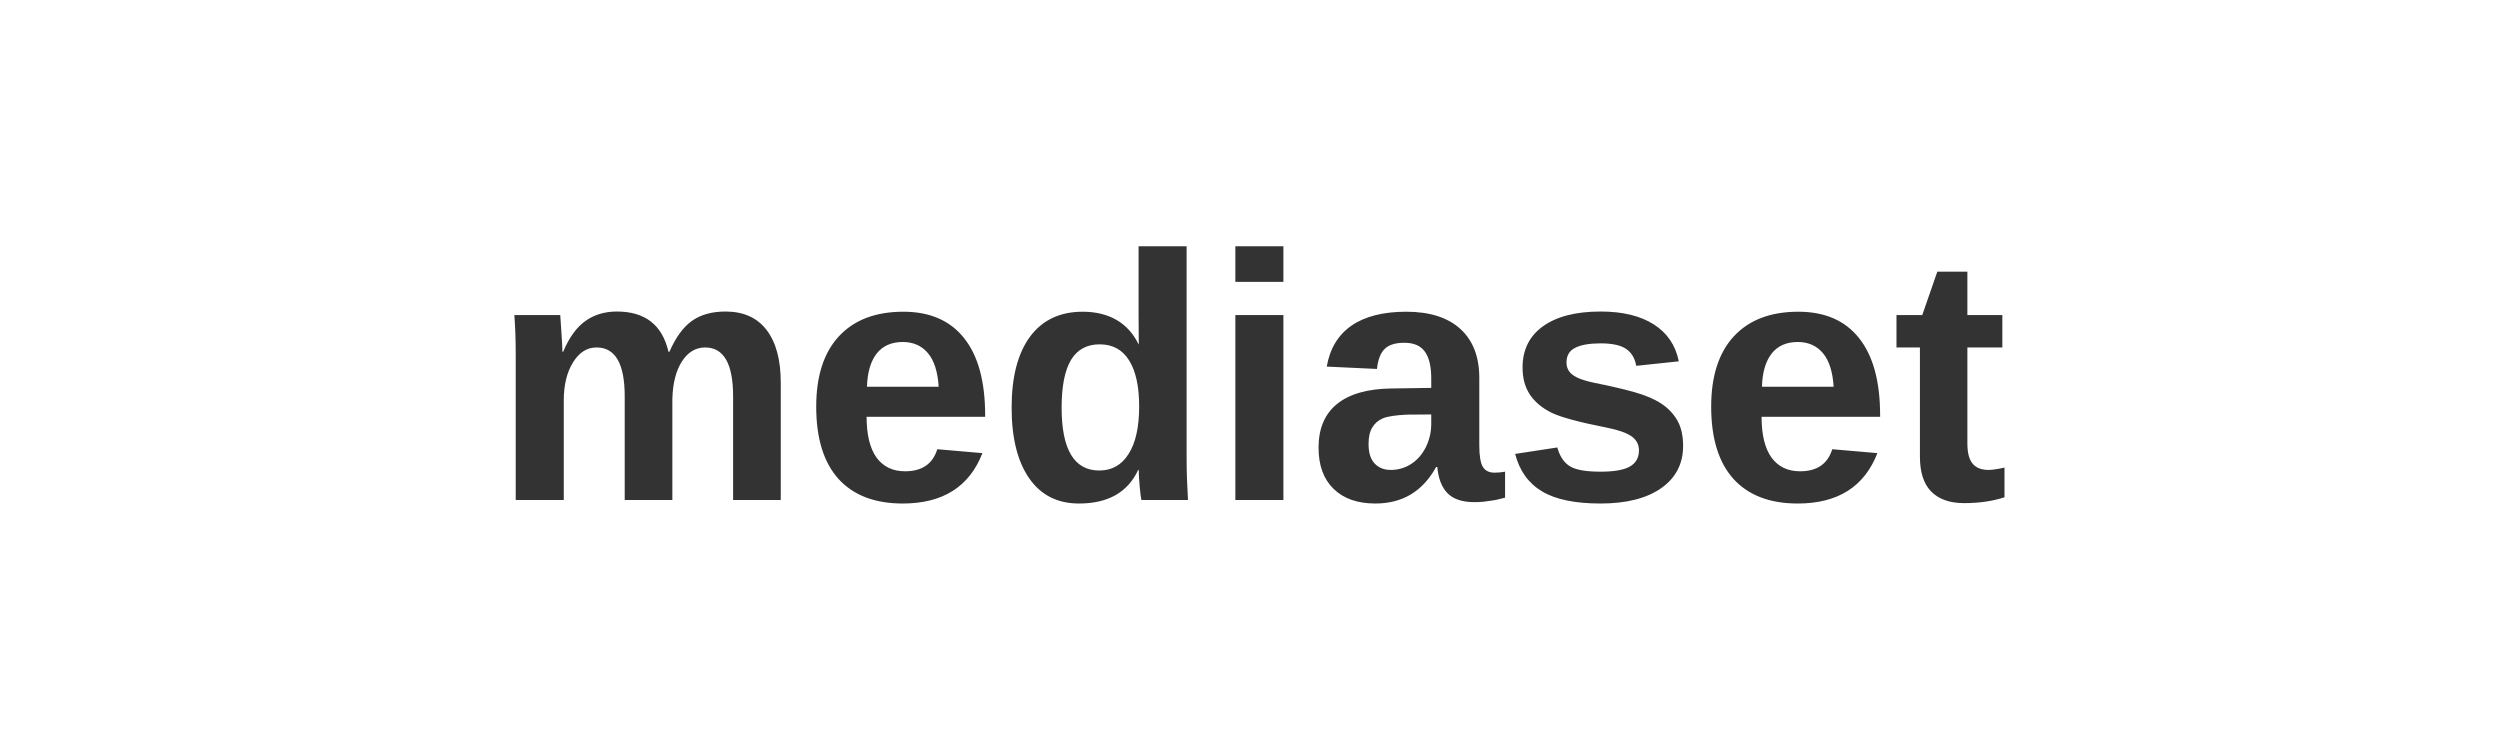
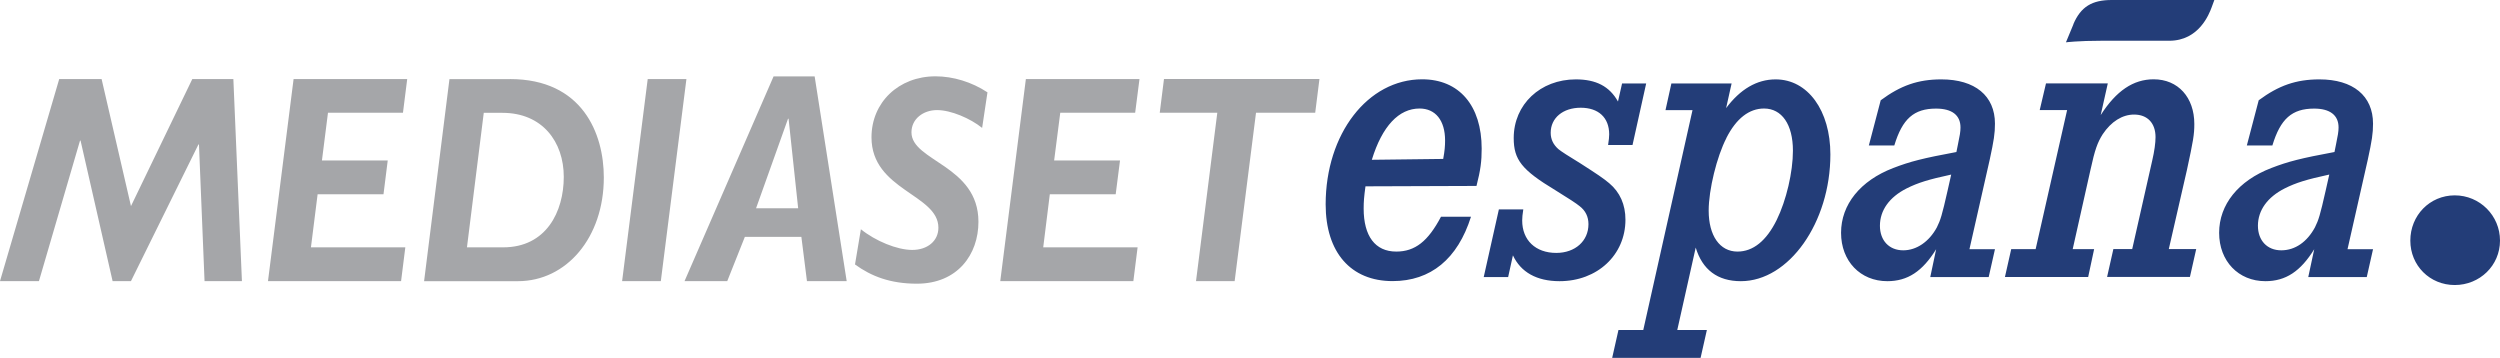
- <svg xmlns="http://www.w3.org/2000/svg" viewBox="0 0 200 60">
-   <text x="100" y="40" text-anchor="middle" font-family="Arial, Helvetica, sans-serif" font-size="28" font-weight="700" fill="#333">mediaset</text>
+ <svg xmlns="http://www.w3.org/2000/svg" data-name="Capa 2" viewBox="0 0 318.39 45.57">
+   <g data-name="Capa 1">
+     <path d="M264.05 3.09C265 .85 266.44 0 268.94 0h13.07l-.35.95c-.3.8-1.59 4.24-5.39 4.24h-8.63c-2.99 0-4.53.2-4.53.2l.95-2.29Zm42.92 27.55c0 3.18 2.48 5.66 5.66 5.66s5.76-2.48 5.76-5.66-2.57-5.76-5.76-5.76-5.66 2.56-5.66 5.76m-133.07-6.9c-.18 1.31-.23 1.94-.23 2.82 0 3.5 1.46 5.48 4.15 5.48 2.4 0 4.05-1.31 5.7-4.44h3.82c-1.7 5.38-5.13 8.2-9.99 8.2-5.32 0-8.52-3.66-8.52-9.77 0-8.98 5.36-15.93 12.29-15.93 4.71 0 7.58 3.34 7.58 8.83 0 1.62-.14 2.72-.66 4.75l-14.13.05Zm9.9-3.5c.19-1.05.24-1.62.24-2.35 0-2.56-1.23-4.07-3.25-4.07-2.64 0-4.76 2.24-6.08 6.53l9.09-.11Zm25.85-9.61-1.74 7.84h-3.11c.1-.68.14-1 .14-1.36 0-2.14-1.37-3.39-3.63-3.39s-3.82 1.3-3.82 3.19c0 .83.33 1.51.99 2.09q.51.42 2.83 1.83c2.11 1.36 2.83 1.83 3.63 2.5 1.37 1.15 2.07 2.72 2.07 4.65 0 4.49-3.58 7.83-8.39 7.83-2.92 0-4.94-1.15-5.94-3.29l-.61 2.77h-3.11l1.93-8.62H194c-.1.68-.14.99-.14 1.41 0 2.51 1.7 4.13 4.34 4.13 2.4 0 4.1-1.51 4.1-3.66 0-.94-.37-1.72-1.13-2.3q-.56-.47-3.11-2.04c-4.24-2.56-5.28-3.86-5.28-6.63 0-4.28 3.39-7.47 7.91-7.47 2.59 0 4.29.89 5.37 2.82l.52-2.3h3.06Zm10.88 0-.7 3.14c1.79-2.4 3.91-3.66 6.31-3.66 4.1 0 6.97 3.97 6.97 9.56 0 8.67-5.28 16.14-11.4 16.14-2.97 0-4.9-1.46-5.75-4.28l-2.35 10.5h3.77l-.8 3.55h-11.26l.8-3.55h3.16l6.27-28h-3.44l.75-3.4h7.68Zm-.66 6.95c-1.22 2.35-2.26 6.58-2.26 9.24 0 3.19 1.41 5.22 3.67 5.22 1.98 0 3.68-1.36 4.99-4.02 1.23-2.5 2.07-6.11 2.07-8.83 0-3.34-1.41-5.37-3.68-5.37-1.88 0-3.53 1.25-4.8 3.76m18.15.94 1.51-5.75c2.54-1.88 4.75-2.66 7.72-2.66 4.29 0 6.83 2.09 6.83 5.64 0 1.25-.14 2.14-.66 4.55l-2.59 11.44h3.25l-.8 3.55h-7.44l.75-3.55c-1.74 2.82-3.63 4.07-6.22 4.07-3.44 0-5.89-2.56-5.89-6.16s2.45-6.64 6.64-8.25c2.17-.84 3.81-1.25 8.05-2.04l.19-.94c.24-1.15.33-1.62.33-2.19 0-1.56-1.08-2.4-3.11-2.4-2.83 0-4.29 1.3-5.32 4.7H238Zm10.5 3.71c-2.92.63-4.24 1.04-5.7 1.77-2.17 1.1-3.39 2.77-3.39 4.75 0 1.88 1.17 3.13 2.97 3.13 1.69 0 3.29-1.09 4.28-2.92.47-.94.66-1.56 1.36-4.65l.47-2.09Zm19.03-7.58c1.98-3.09 4.15-4.55 6.74-4.55 3.11 0 5.18 2.3 5.18 5.69 0 1.36-.14 2.14-.94 5.85l-2.31 10.08h3.49l-.8 3.55h-10.55l.8-3.55h2.4l2.55-11.28c.28-1.2.42-2.24.42-2.98 0-1.78-1.03-2.87-2.73-2.87-1.5 0-2.92.89-4 2.51-.66 1.05-.99 1.93-1.56 4.55l-2.26 10.08h2.73l-.76 3.55h-10.6l.8-3.55h3.11l4.01-17.71h-3.49l.8-3.4h7.87l-.9 4.02Zm18.61 3.87 1.51-5.75c2.54-1.88 4.76-2.66 7.73-2.66 4.29 0 6.83 2.09 6.83 5.64 0 1.25-.14 2.14-.66 4.55l-2.59 11.44h3.25l-.8 3.55h-7.45l.76-3.55c-1.74 2.82-3.63 4.07-6.22 4.07-3.44 0-5.89-2.56-5.89-6.16s2.45-6.64 6.64-8.25c2.17-.84 3.81-1.25 8.05-2.04l.19-.94c.23-1.15.33-1.62.33-2.19 0-1.56-1.09-2.4-3.11-2.4-2.83 0-4.29 1.3-5.32 4.7h-3.25Zm10.5 3.71c-2.91.63-4.23 1.04-5.69 1.77-2.17 1.1-3.4 2.77-3.4 4.75 0 1.88 1.18 3.13 2.97 3.13s3.3-1.09 4.29-2.92c.47-.94.66-1.56 1.36-4.65l.47-2.09Z" style="fill:#233d78" />
+     <path d="m16.68 26.25 7.81-16.18h5.23l1.09 25.73h-4.76l-.71-17.4h-.07l-8.59 17.4h-2.34l-4.08-17.89h-.07L4.96 35.8H0l7.54-25.73h5.4zm17.45 9.55 3.26-25.73h14.47l-.54 4.29h-9.55L41 20.44h8.38l-.54 4.3h-8.39l-.85 6.76h12.02l-.54 4.3zm30.81-25.73c9.24 0 11.96 6.94 11.96 12.53 0 7.66-4.76 13.21-10.94 13.21H54.01l3.23-25.73h7.71zM59.47 31.5h4.62c5.47 0 7.71-4.53 7.71-8.98s-2.72-8.15-7.81-8.15h-2.38L59.47 31.5zm19.76 4.3 3.26-25.73h4.93L84.16 35.8zm7.95 0L98.52 9.73h5.23l4.08 26.07h-5.06l-.71-5.63h-7.2l-2.24 5.63h-5.44zm14.47-9.28-1.22-11.4h-.07l-4.07 11.4h5.37zm7.98 2.67c1.87 1.51 4.62 2.64 6.55 2.64s3.33-1.13 3.33-2.83c0-4.27-8.52-4.76-8.52-11.51 0-4.45 3.46-7.77 8.15-7.77 2.24 0 4.62.72 6.62 2.04l-.68 4.53c-1.5-1.21-3.97-2.27-5.74-2.27s-3.26 1.13-3.26 2.83c0 3.7 8.53 4.19 8.53 11.4 0 4.15-2.65 7.88-7.84 7.88-3.37 0-5.81-.94-7.88-2.45l.75-4.49Zm17.76 6.61 3.26-25.73h14.47l-.55 4.29h-9.54l-.78 6.08h8.39l-.55 4.3h-8.39l-.84 6.76h12.02l-.54 4.3zm20.31-21.44.54-4.3h19.8l-.54 4.3h-7.54l-2.72 21.44h-4.92l2.71-21.44z" style="fill:#a5a6a9" />
+   </g>
</svg>
